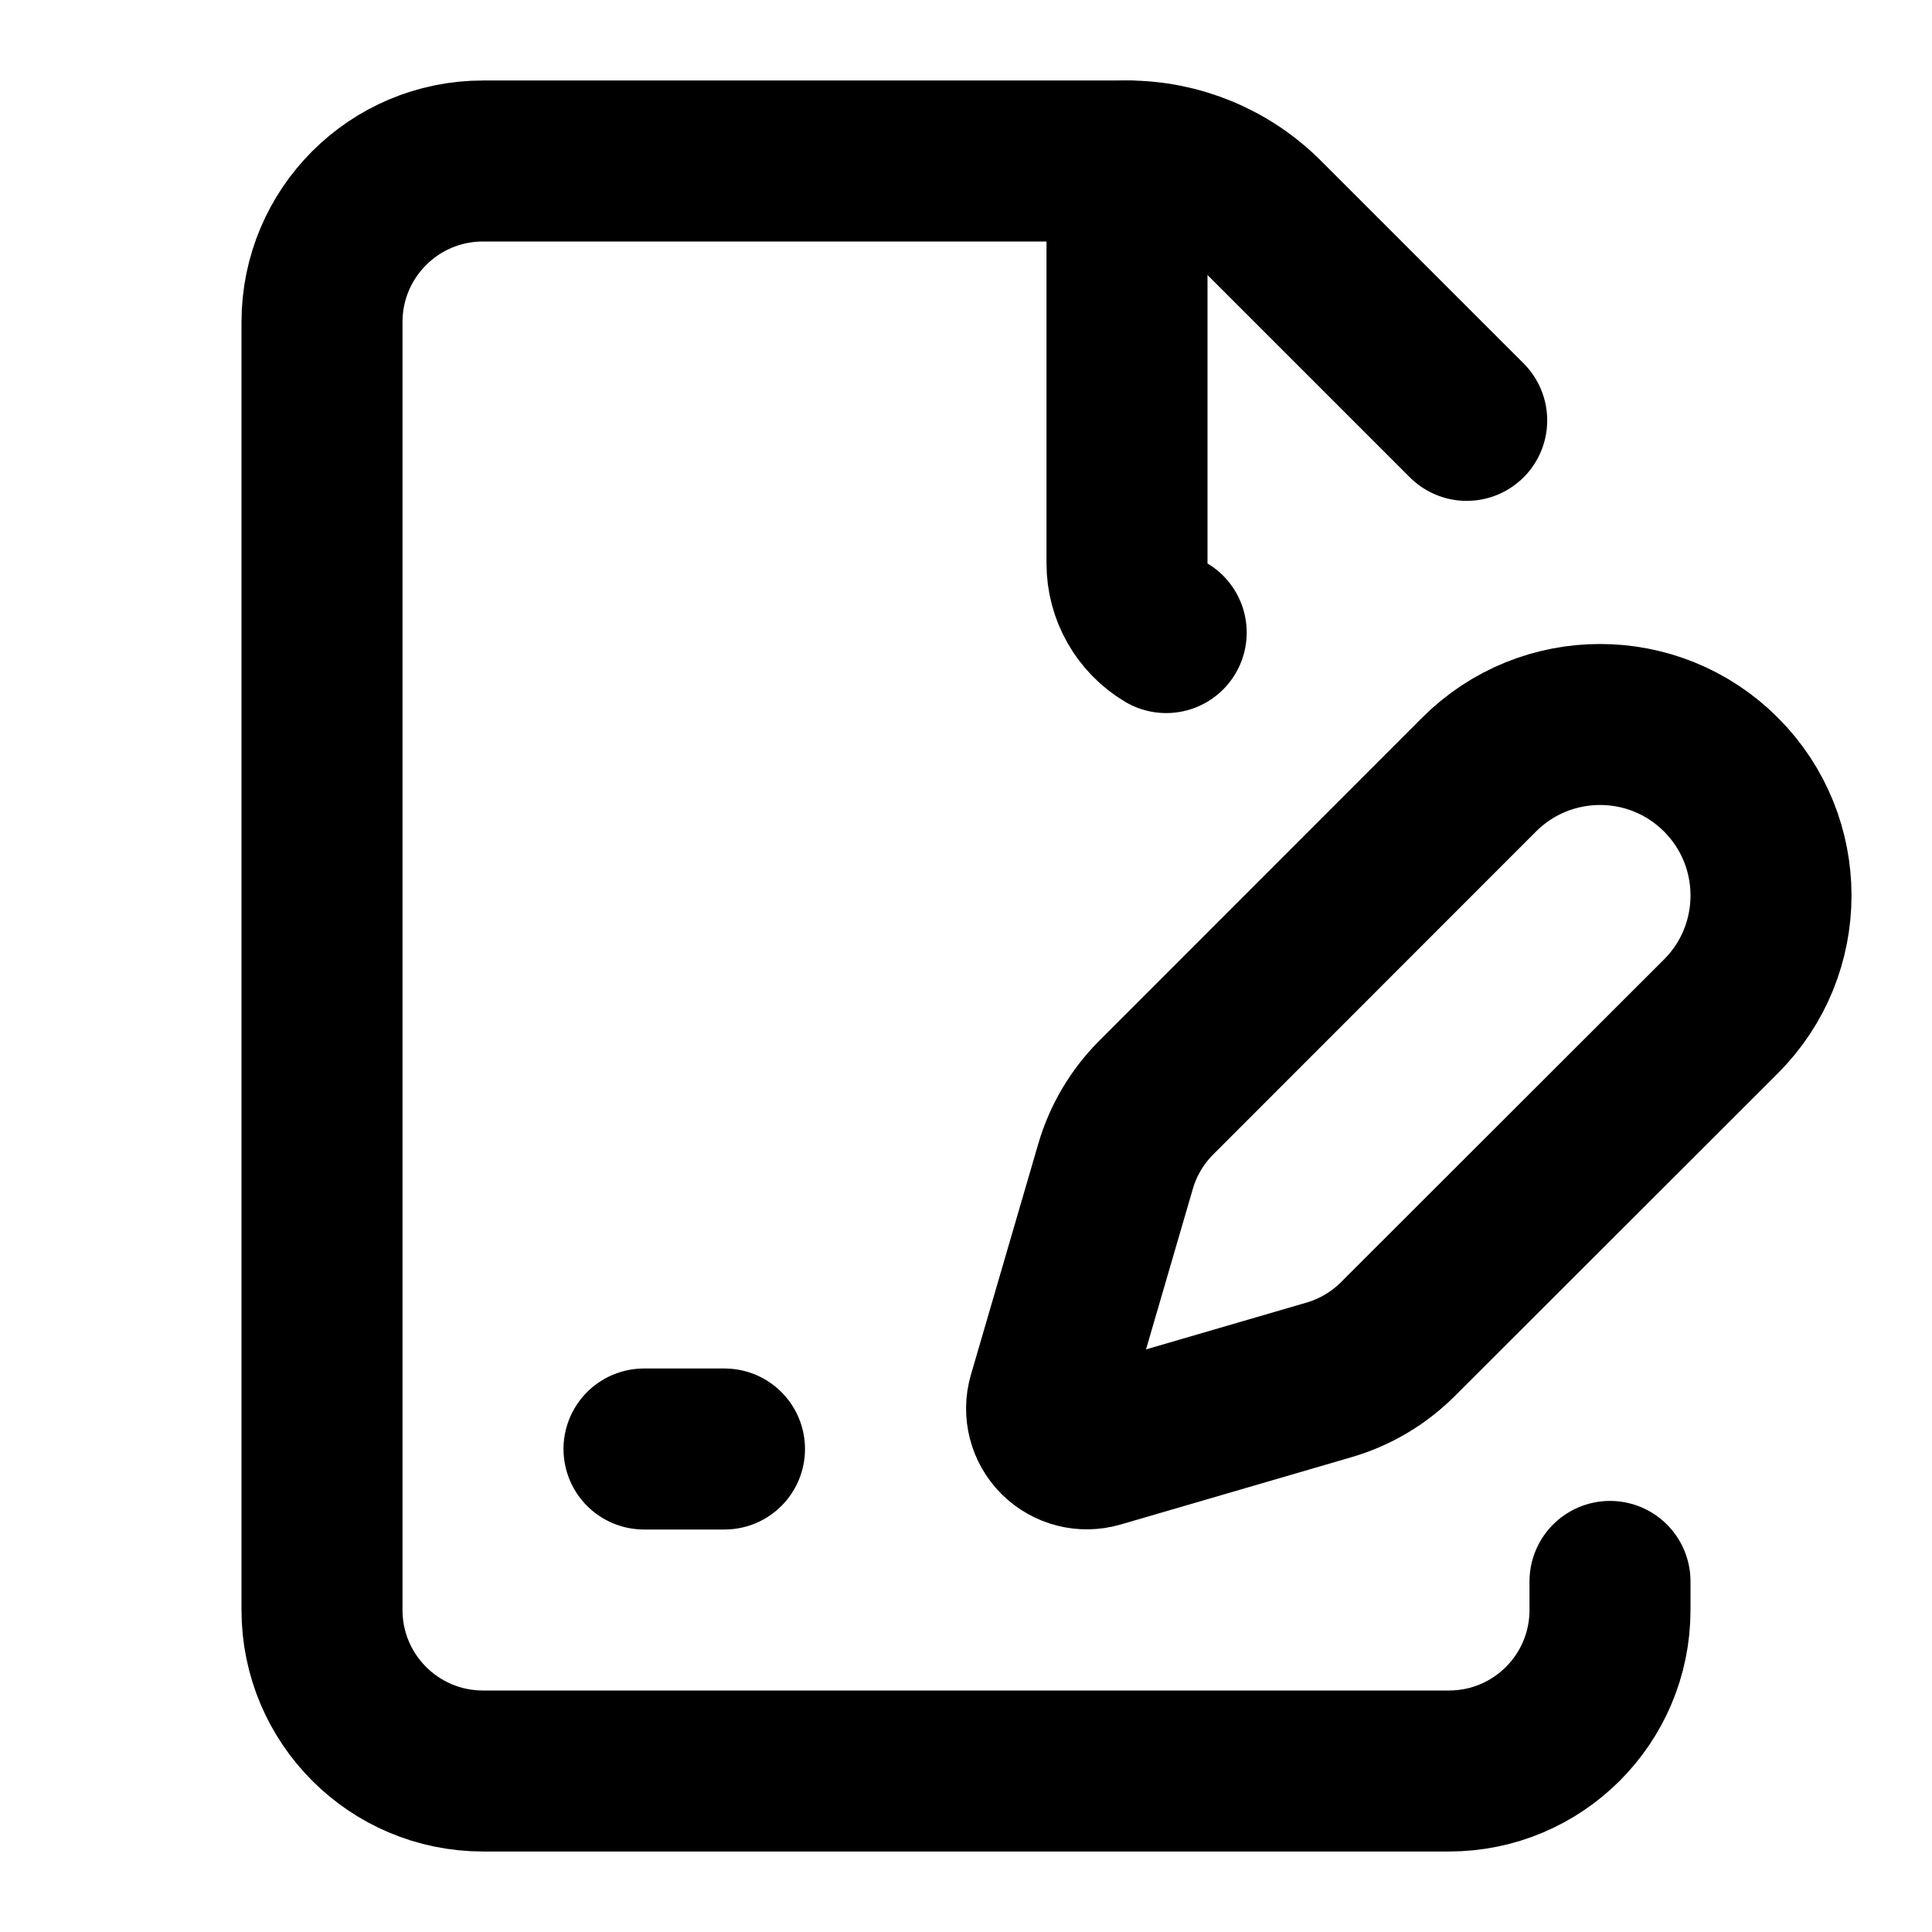
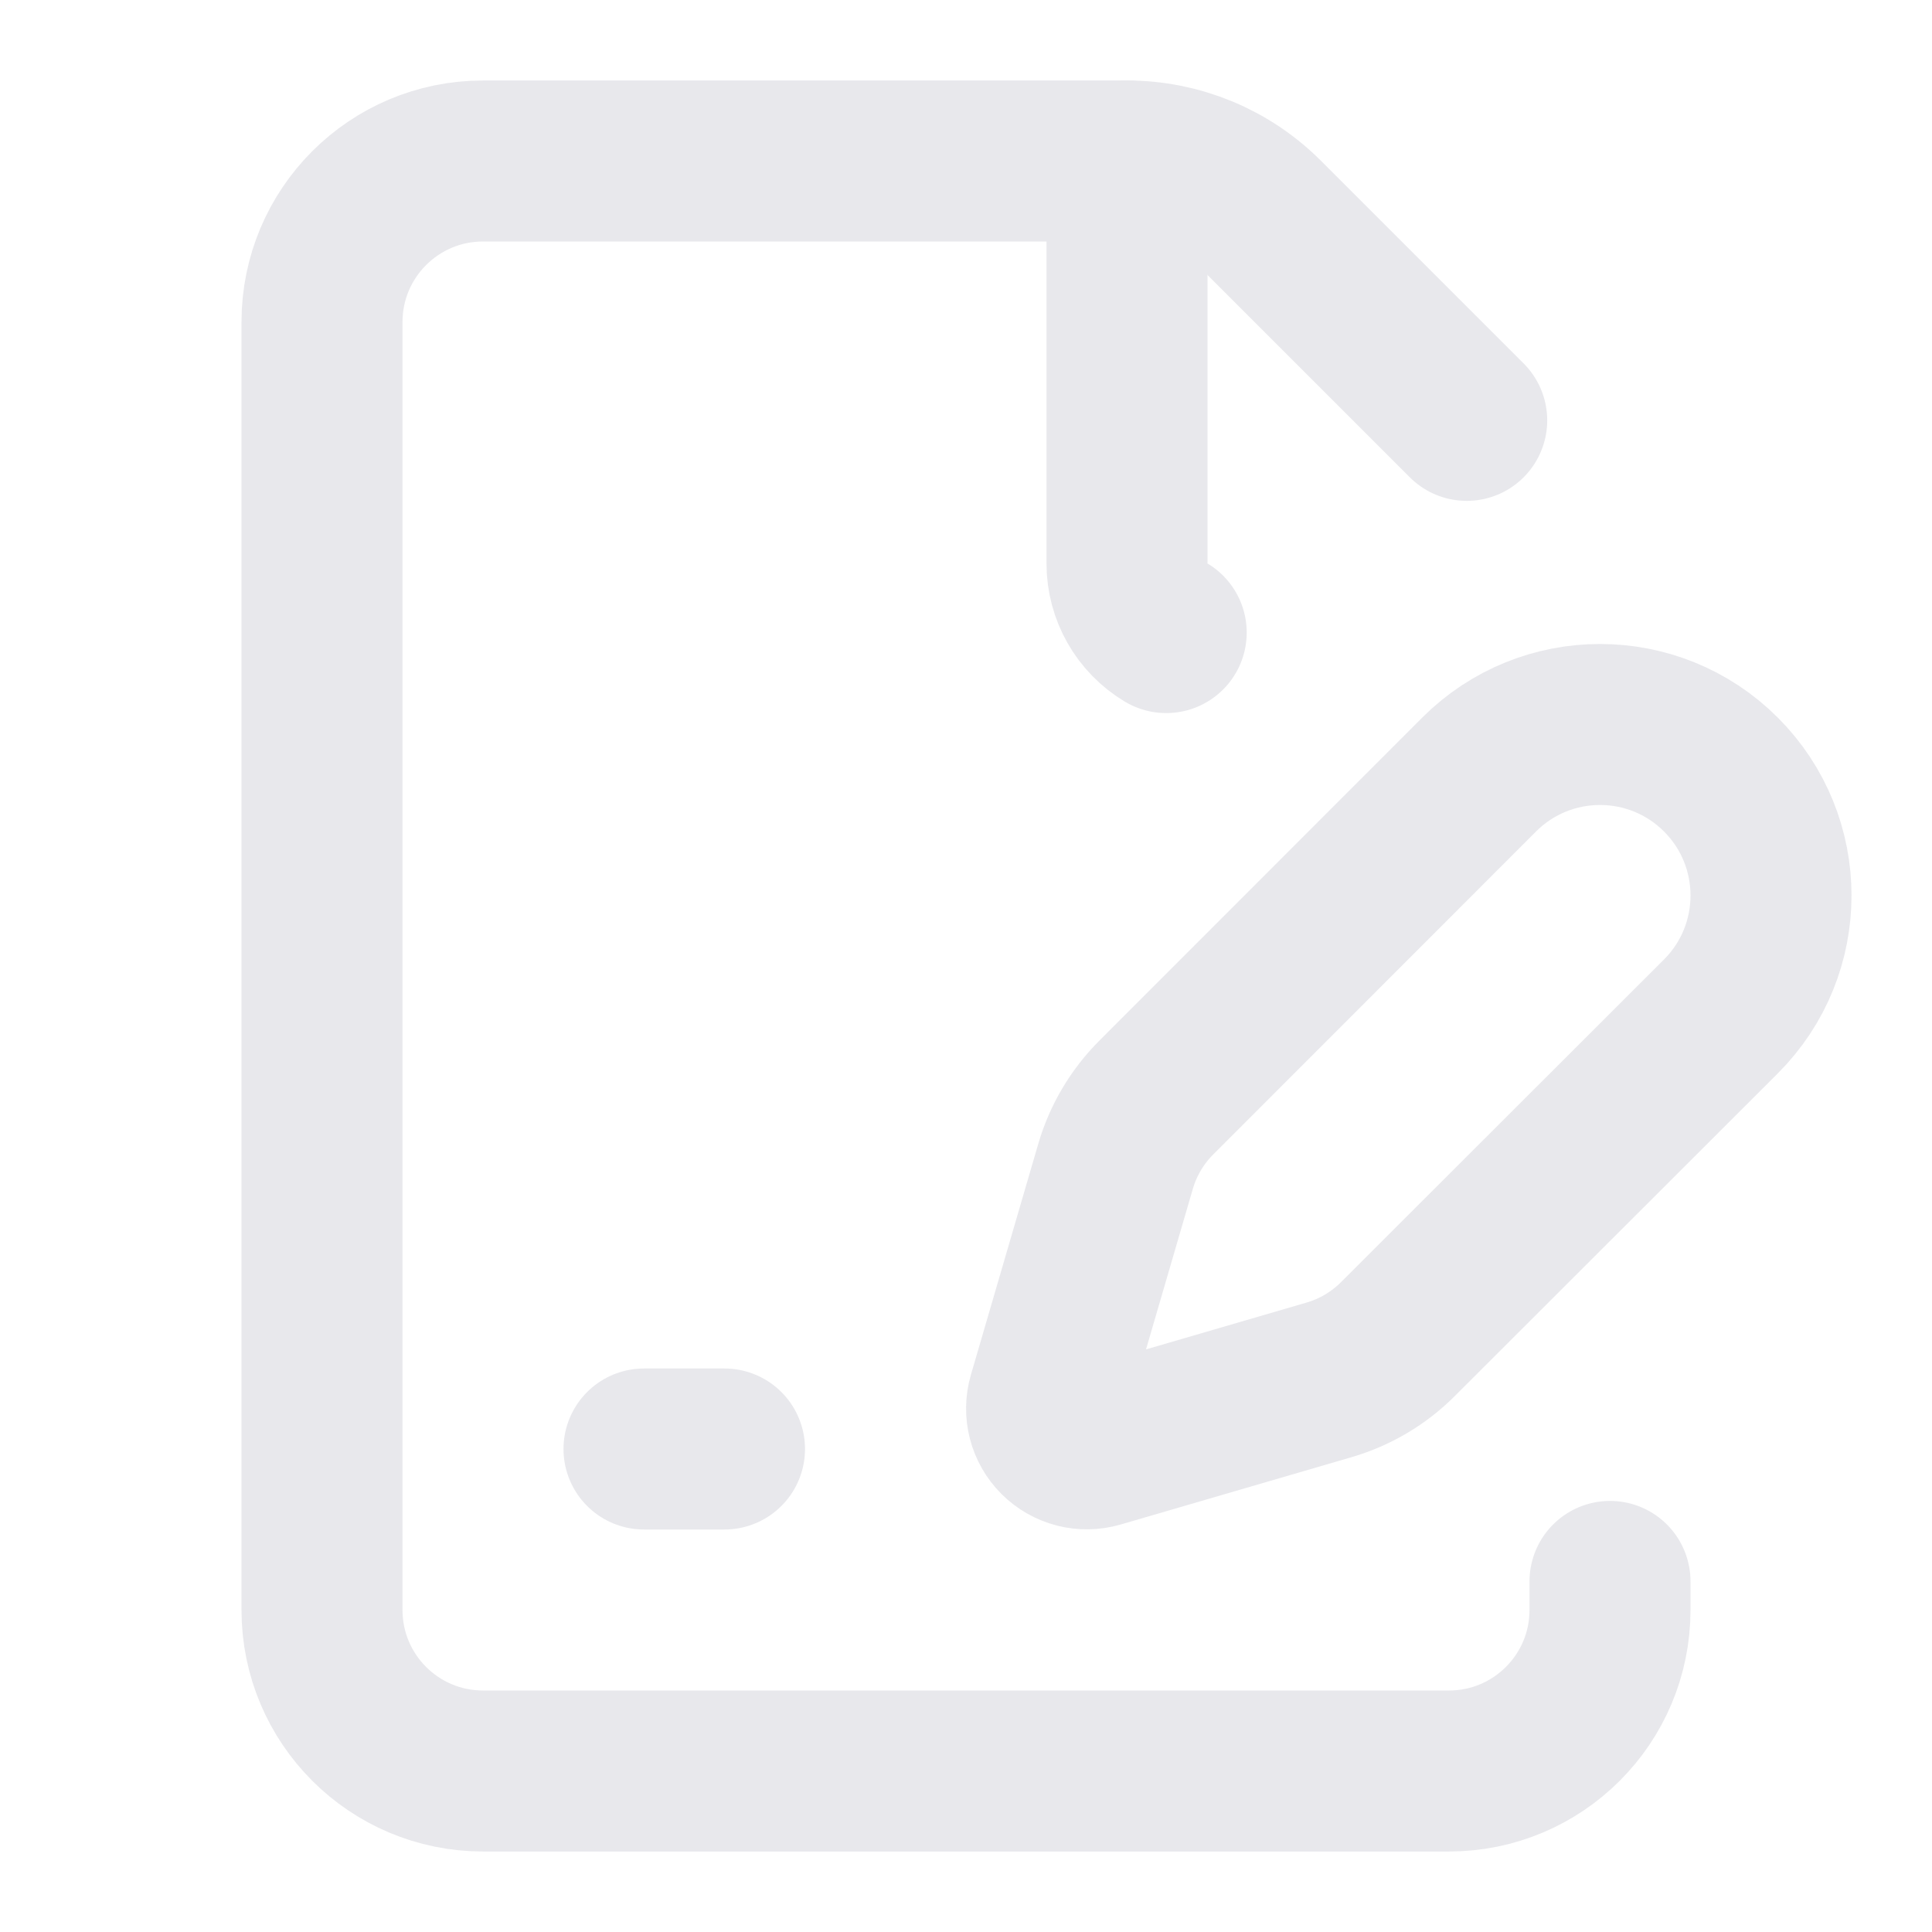
- <svg xmlns="http://www.w3.org/2000/svg" width="24" height="24" viewBox="0 0 24 24" fill="none" stroke="currentColor" stroke-width="2" stroke-linecap="round" stroke-linejoin="round" class="lucide lucide-file-pen-line preview-icon">
+ <svg xmlns="http://www.w3.org/2000/svg" width="24" height="24" viewBox="0 0 24 24" fill="none" stroke="#e8e8ec" stroke-width="2" stroke-linecap="round" stroke-linejoin="round" class="lucide lucide-file-pen-line preview-icon">
  <path d="M14.364 13.634a2 2 0 0 0-.506.854l-.837 2.87a.5.5 0 0 0 .62.62l2.87-.837a2 2 0 0 0 .854-.506l4.013-4.009a1 1 0 0 0-3.004-3.004z" />
  <path d="M14.487 7.858A1 1 0 0 1 14 7V2" />
  <path d="M20 19.645V20a2 2 0 0 1-2 2H6a2 2 0 0 1-2-2V4a2 2 0 0 1 2-2h8a2.4 2.4 0 0 1 1.704.706l2.516 2.516" />
  <path d="M8 18h1" />
</svg>
